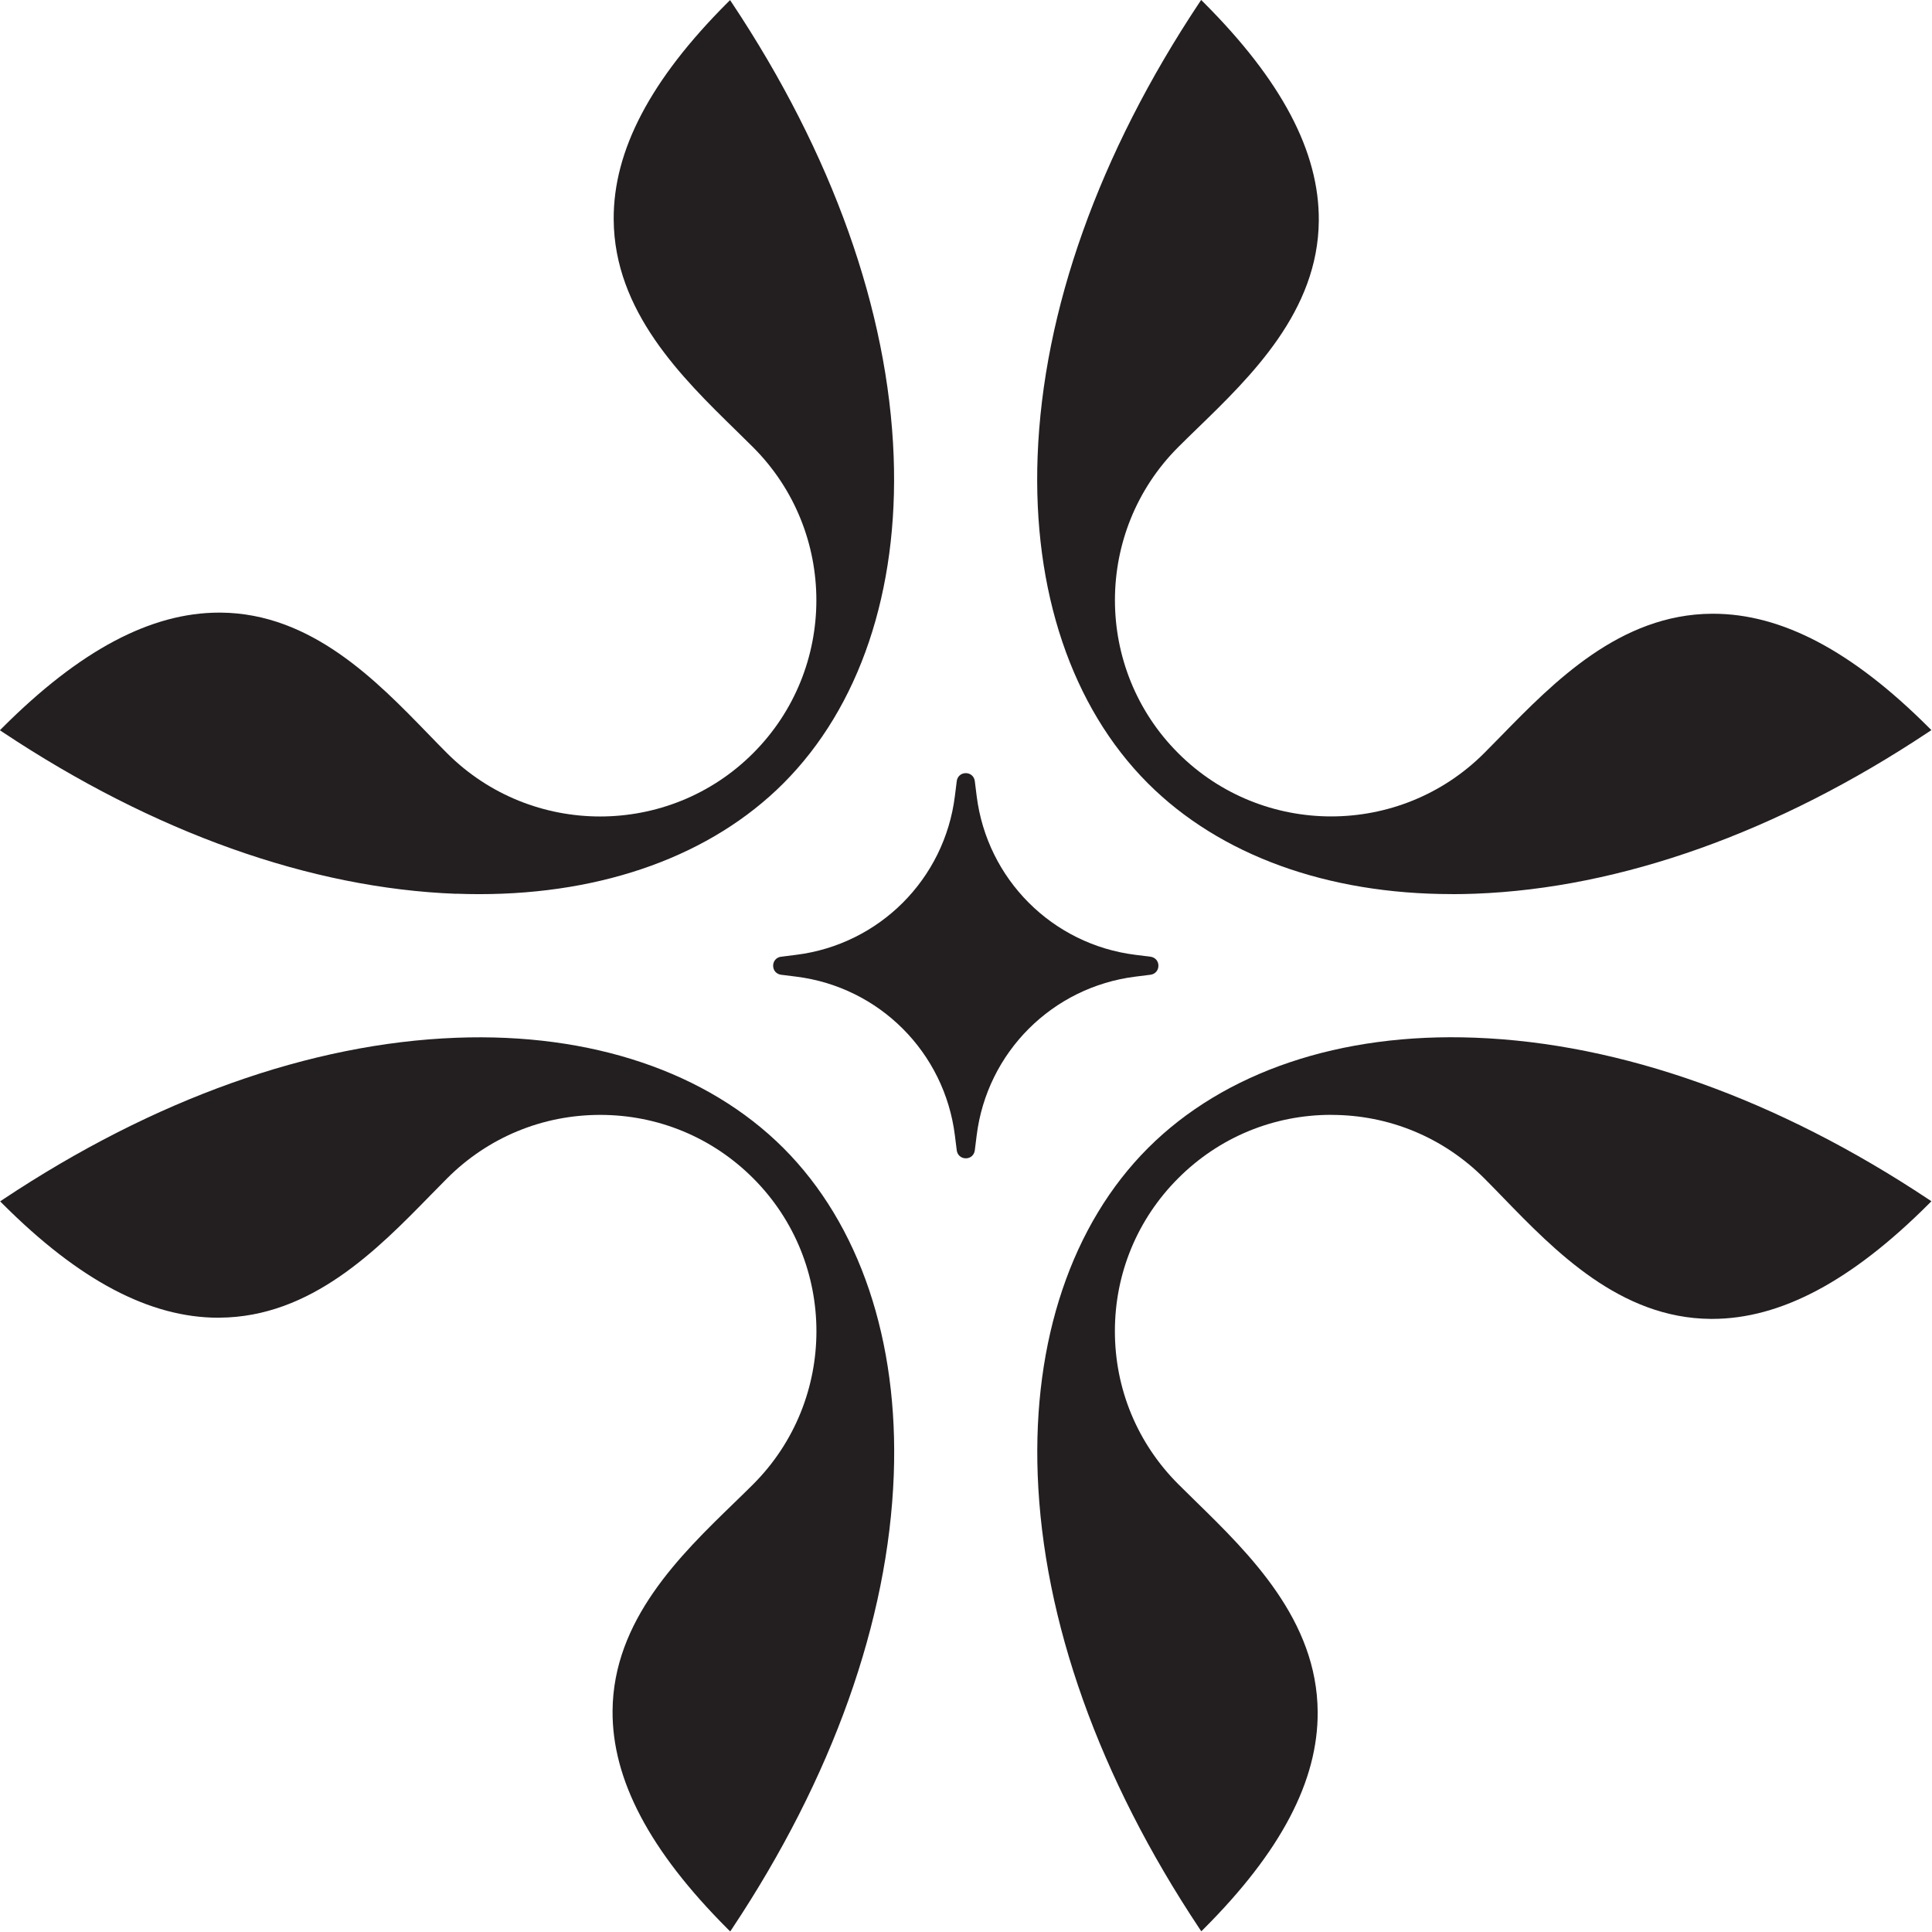
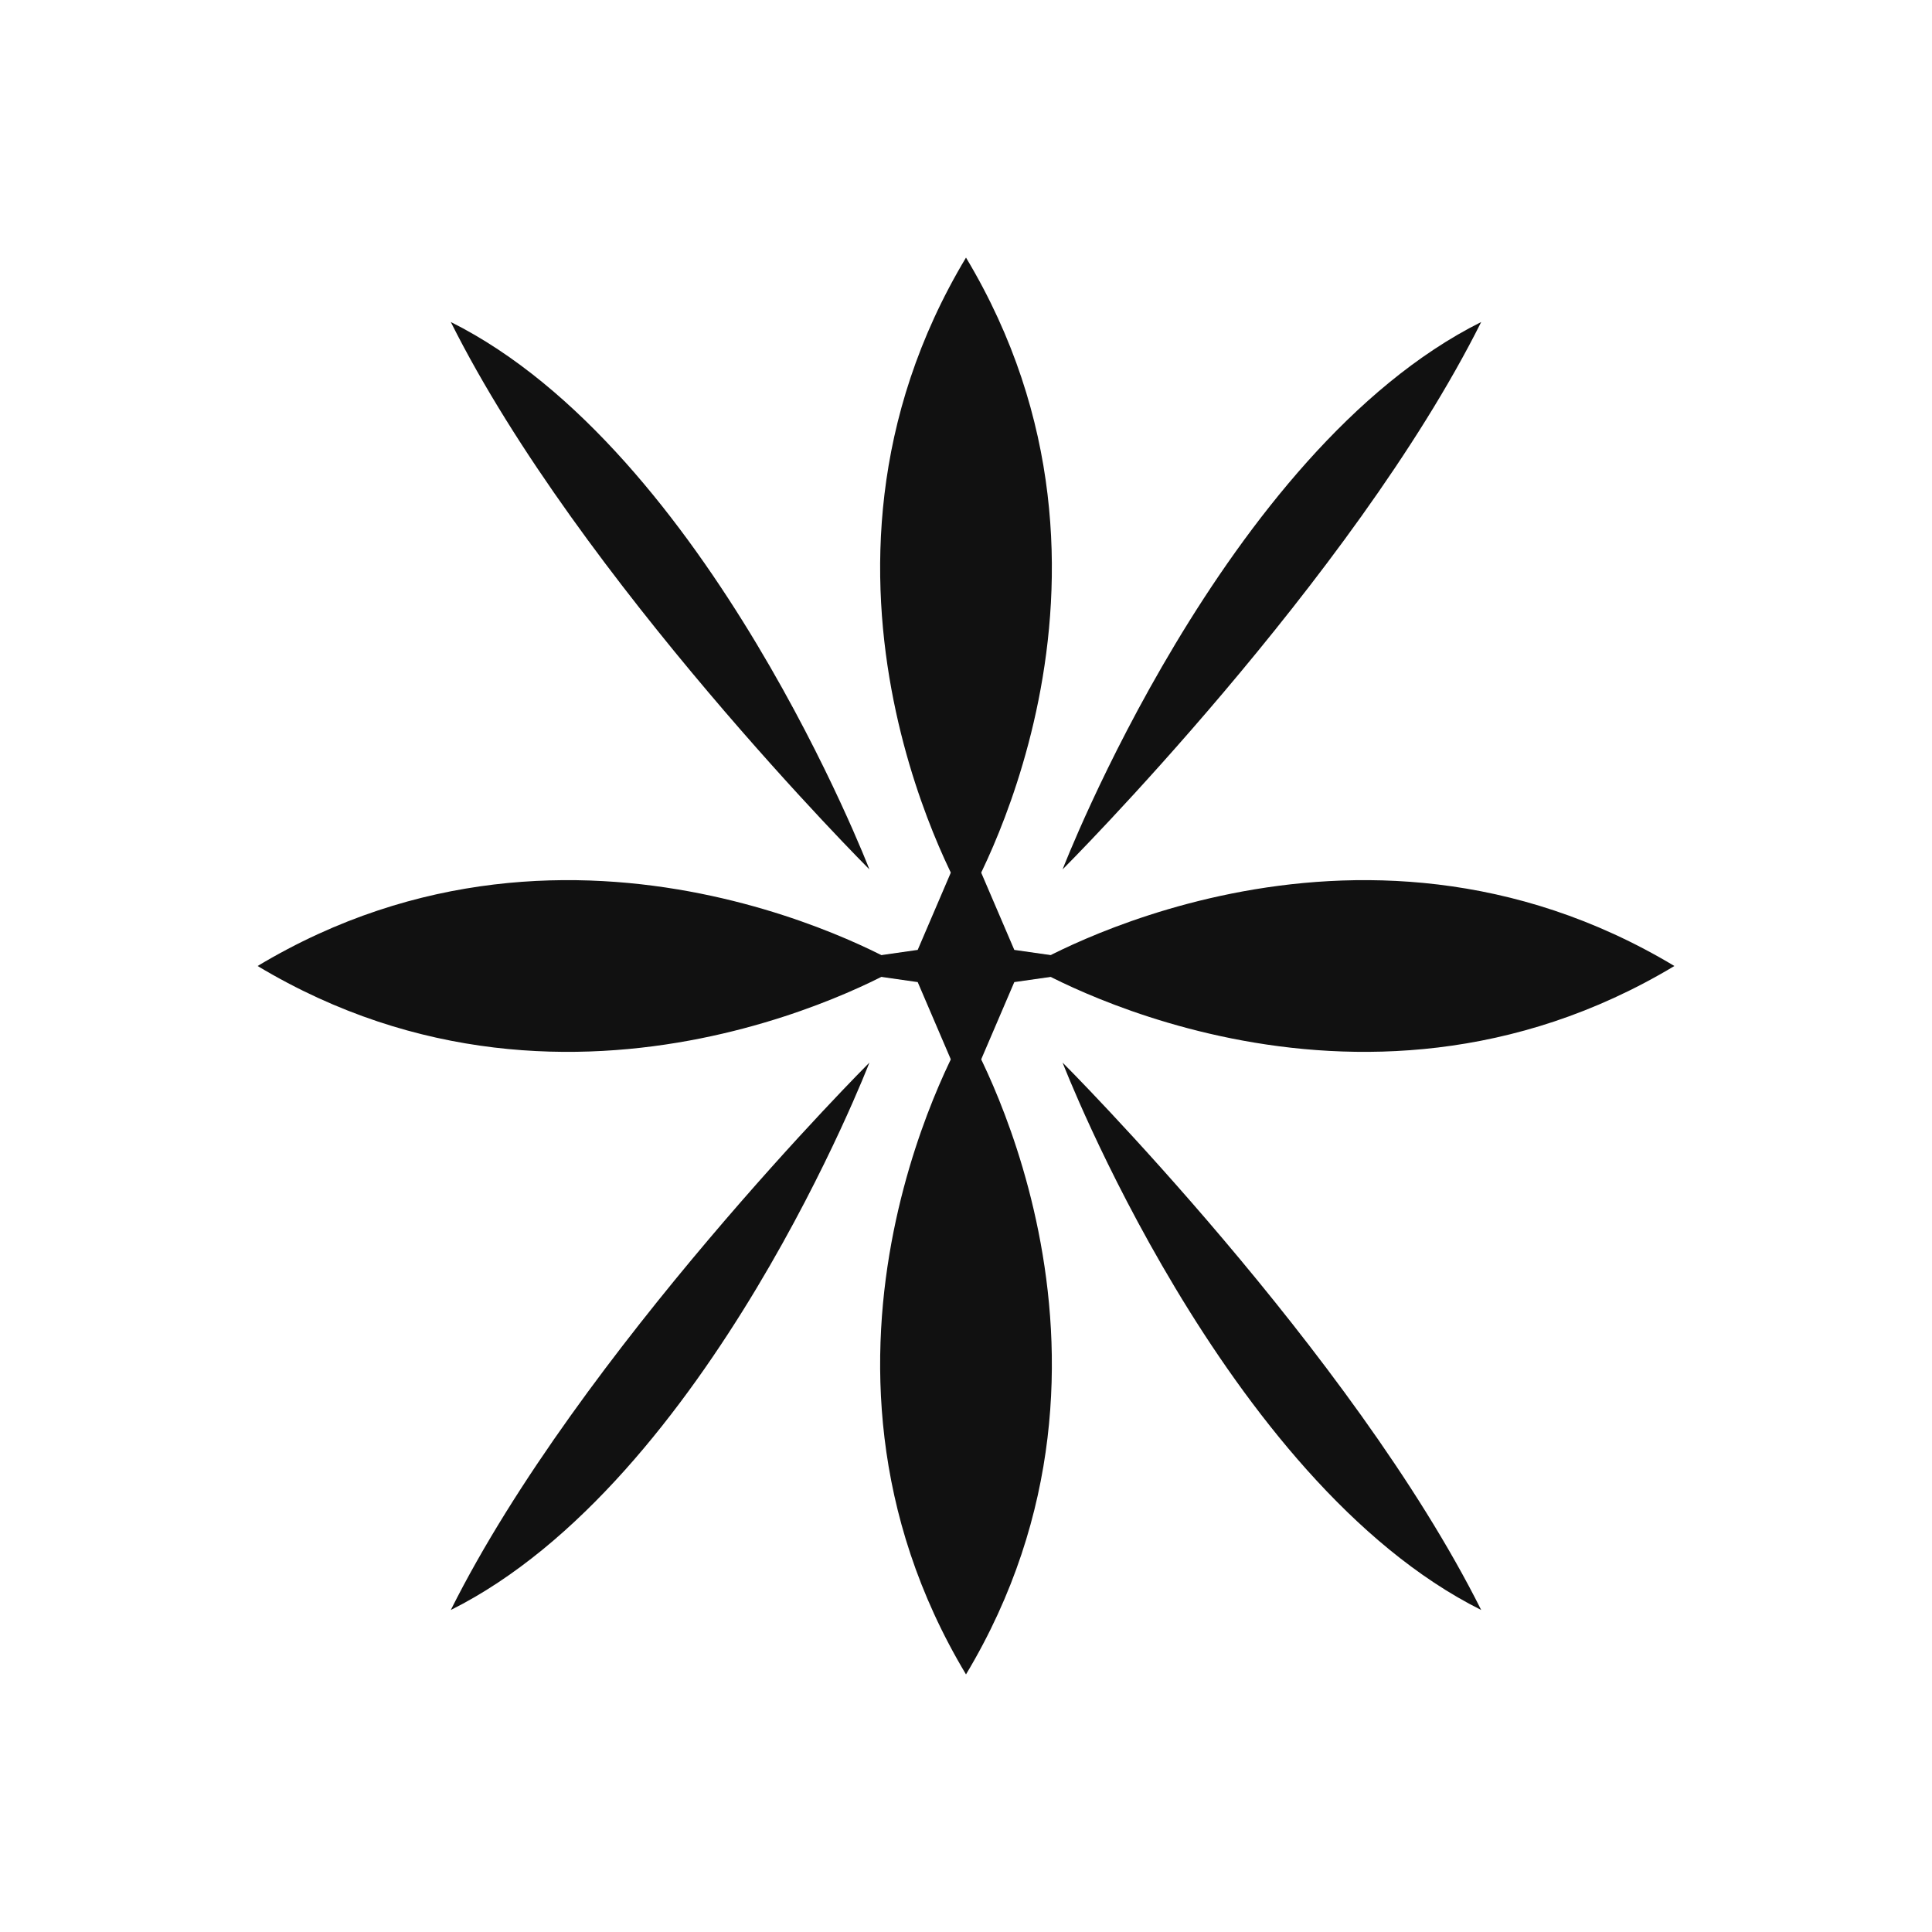
- <svg xmlns="http://www.w3.org/2000/svg" viewBox="0 0 395 395">
-   <path fill="#231f20" d="M159.7,195.6c-.96.12-1.63.88-1.63,1.84,0,.97.67,1.73,1.63,1.85l3.05.38c17.01,2.11,30.36,15.47,32.48,32.48l.38,3.04c.12.96.88,1.63,1.85,1.63h0c.97,0,1.72-.67,1.84-1.63l.38-3.04c2.11-17.01,15.47-30.36,32.48-32.48l3.05-.38c.96-.12,1.63-.88,1.63-1.85,0-.97-.67-1.72-1.63-1.84l-3.05-.38c-17.01-2.11-30.36-15.47-32.48-32.48l-.38-3.04c-.12-.96-.88-1.63-1.84-1.63h0c-.97,0-1.73.67-1.85,1.63l-.38,3.04c-2.11,17.01-15.47,30.36-32.48,32.48l-3.05.38Z" />
-   <path fill="#231f20" d="M44.63,269.4h.23c18.8-.11,32.32-13.94,43.18-25.06,1.17-1.2,2.3-2.35,3.39-3.44,8.36-8.36,19.47-12.96,31.28-12.96s22.93,4.6,31.28,12.96c17.24,17.24,17.24,45.31,0,62.56-1.23,1.23-2.55,2.51-3.91,3.83-11.01,10.67-24.7,23.96-24.84,42.47-.11,14.08,7.59,28.67,23.53,44.61l.52.52.41-.61c20.49-30.83,31.91-62.88,33.03-92.69,1.03-27.54-6.98-51.28-22.55-66.86-15.58-15.58-39.33-23.6-66.86-22.56-29.8,1.12-61.85,12.54-92.68,33.04l-.61.41.52.52c15.66,15.66,30.09,23.27,44.11,23.27Z" />
-   <path fill="#231f20" d="M296.89,182.81c1.55,0,3.12-.03,4.69-.09,29.8-1.12,61.85-12.54,92.68-33.04l.61-.41-.52-.52c-15.66-15.66-30.09-23.27-44.11-23.27-.07,0-.15,0-.23,0-18.8.11-32.32,13.94-43.18,25.06-1.17,1.2-2.3,2.35-3.39,3.44-17.25,17.25-45.31,17.25-62.56,0-17.24-17.24-17.24-45.31,0-62.56,1.23-1.23,2.55-2.51,3.91-3.83,11.01-10.67,24.7-23.96,24.84-42.47.11-14.08-7.59-28.67-23.53-44.61l-.52-.52-.41.61c-20.49,30.83-31.91,62.88-33.03,92.69-1.03,27.54,6.98,51.28,22.55,66.86,14.69,14.69,36.63,22.65,62.17,22.65Z" />
-   <path fill="#231f20" d="M272.17,227.94h0c11.82,0,22.92,4.6,31.28,12.96,1.23,1.23,2.51,2.55,3.83,3.91,10.67,11.01,23.96,24.7,42.47,24.84.1,0,.19,0,.29,0,13.99,0,28.49-7.7,44.32-23.53l.52-.52-.61-.41c-30.83-20.49-62.88-31.91-92.69-33.03-27.55-1.06-51.28,6.98-66.86,22.55-15.58,15.58-23.59,39.33-22.56,66.86,1.12,29.8,12.54,61.85,33.04,92.68l.41.61.52-.52c15.74-15.74,23.36-30.24,23.27-44.33-.11-18.8-13.94-32.32-25.06-43.18-1.19-1.17-2.35-2.3-3.44-3.39-8.36-8.36-12.96-19.47-12.96-31.28s4.6-22.92,12.96-31.28c8.35-8.35,19.46-12.95,31.27-12.95Z" />
-   <path fill="#231f20" d="M93.3,182.72c1.58.06,3.14.09,4.69.09,25.54,0,47.48-7.96,62.16-22.64,15.58-15.58,23.59-39.33,22.56-66.86-1.12-29.8-12.54-61.85-33.04-92.68l-.41-.61-.52.52c-15.74,15.74-23.36,30.24-23.27,44.33.11,18.8,13.94,32.32,25.06,43.18,1.19,1.17,2.35,2.3,3.44,3.39,17.25,17.25,17.25,45.31,0,62.56-17.24,17.24-45.31,17.24-62.56,0-1.23-1.23-2.5-2.54-3.83-3.91-10.67-11.01-23.96-24.7-42.47-24.84-.1,0-.19,0-.29,0-13.99,0-28.49,7.7-44.32,23.53l-.52.52.61.41c30.83,20.49,62.88,31.91,92.69,33.03Z" />
+ <svg xmlns="http://www.w3.org/2000/svg" viewBox="0 0 60 60" fill="none">
+   <path d="M30 28 C30 28 24 18 30 8 C36 18 30 28 30 28Z" fill="#111111" />
+   <path d="M30 32 C30 32 36 42 30 52 C24 42 30 32 30 32Z" fill="#111111" />
+   <path d="M28 30 C28 30 18 24 8 30 C18 36 28 30 28 30Z" fill="#111111" />
+   <path d="M32 30 C32 30 42 36 52 30 C42 24 32 30 32 30Z" fill="#111111" />
+   <path d="M27 27 C27 27 18 18 14 10 C22 14 27 27 27 27Z" fill="#111111" />
+   <path d="M33 27 C33 27 42 18 46 10 C38 14 33 27 33 27Z" fill="#111111" />
+   <path d="M27 33 C27 33 18 42 14 50 C22 46 27 33 27 33Z" fill="#111111" />
+   <path d="M33 33 C33 33 42 42 46 50 C38 46 33 33 33 33Z" fill="#111111" />
+   <path d="M30 26 L31.5 29.5 L35 30 L31.5 30.5 L30 34 L28.5 30.5 L25 30 L28.5 29.5 Z" fill="#111111" />
</svg>
